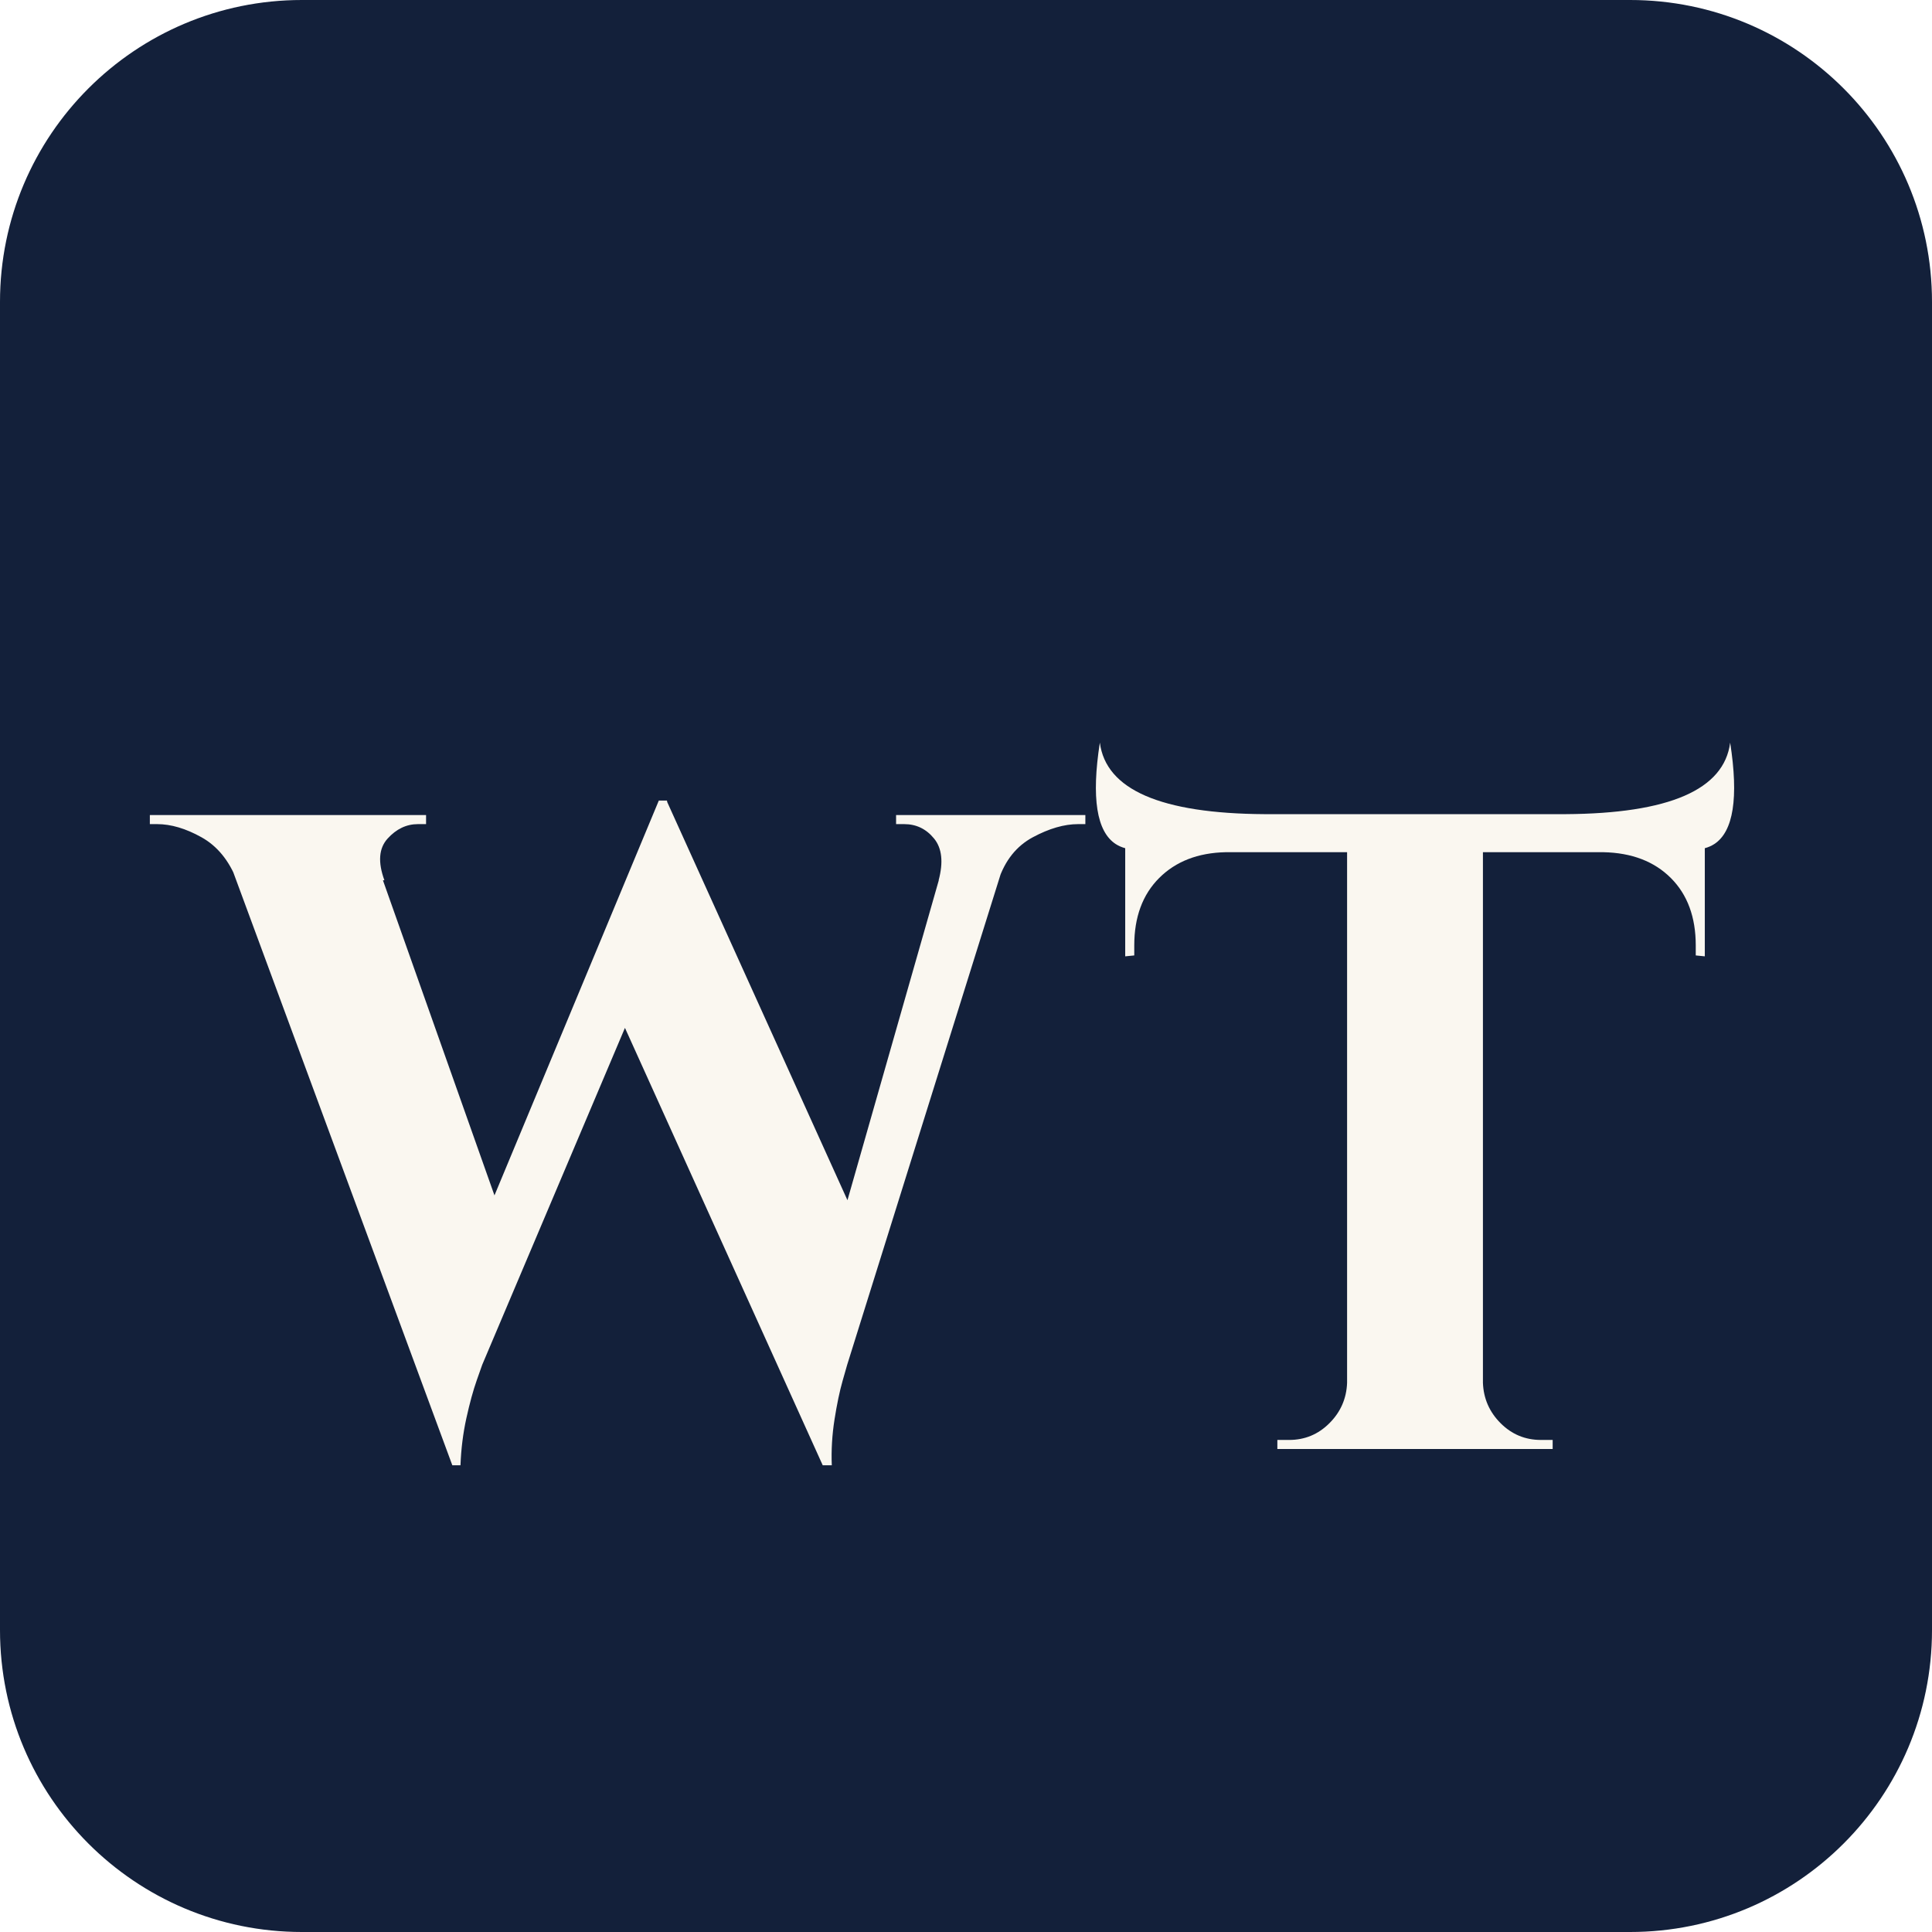
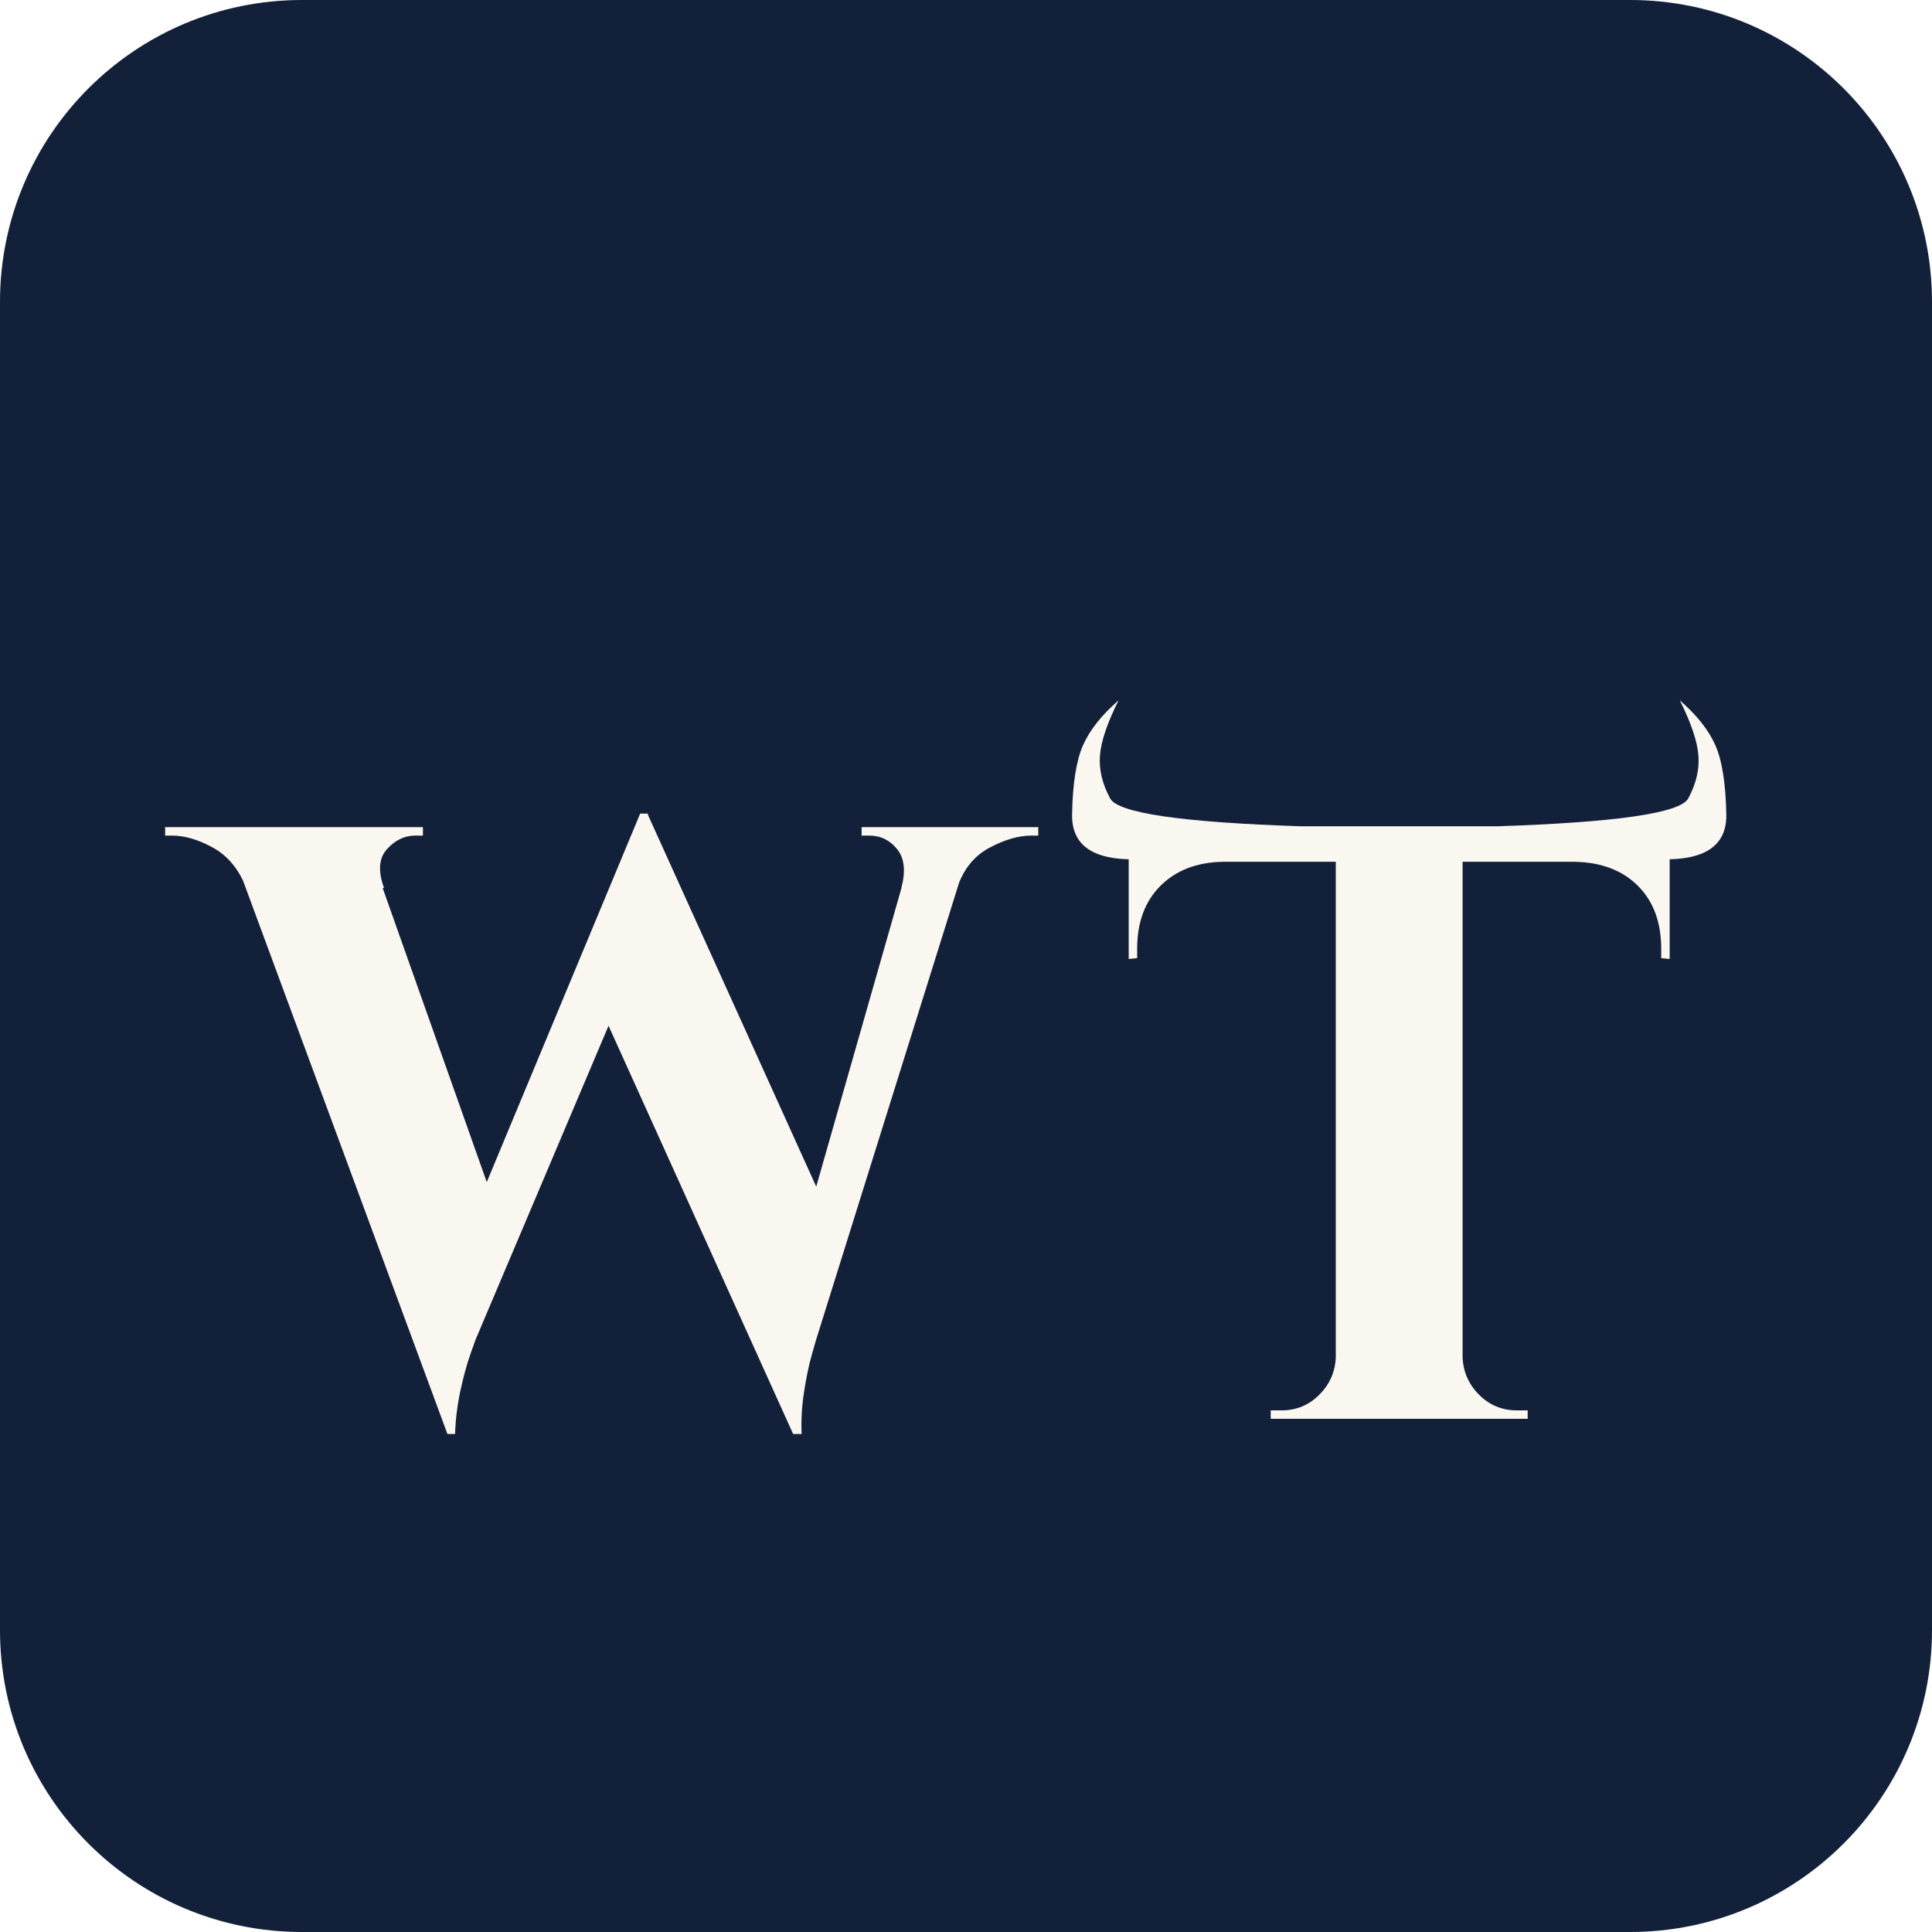
<svg xmlns="http://www.w3.org/2000/svg" viewBox="0 0 64 64">
  <rect width="64" height="64" rx="10" fill="#13203A" />
-   <path fill="#FAF7F0" d="M7.094 27.18H11.984L16.784 40.74L14.984 48.54ZM22.094 26.52 22.634 29.49 15.974 45.21Q15.974 45.21 15.794 45.72Q15.614 46.23 15.449 46.98Q15.284 47.73 15.254 48.54H14.984L14.144 44.97L21.824 26.52ZM22.094 26.55 28.694 41.13 27.254 48.54 20.024 32.55ZM33.704 27.18 28.064 45.21Q28.064 45.21 27.914 45.735Q27.764 46.26 27.644 47.025Q27.524 47.79 27.554 48.54H27.254L26.414 45.57L31.664 27.18ZM31.094 29.16Q31.334 28.26 30.944 27.78Q30.554 27.3 29.954 27.3H29.684V27.0H35.954V27.3Q35.954 27.3 35.834 27.3Q35.714 27.3 35.714 27.3Q35.024 27.3 34.214 27.735Q33.404 28.17 33.074 29.16ZM12.734 29.16H7.844Q7.454 28.17 6.674 27.735Q5.894 27.3 5.204 27.3Q5.204 27.3 5.084 27.3Q4.964 27.3 4.964 27.3V27.0H14.114V27.3H13.844Q13.274 27.3 12.839 27.78Q12.404 28.26 12.734 29.16ZM51.854 26.97H41.894Q36.734 26.94 36.434 24.6Q36.008 27.342 36.961 27.961Q37.103 28.052 37.274 28.098V31.68L37.574 31.65V31.32Q37.574 29.91 38.399 29.085Q39.224 28.26 40.604 28.23H44.624V45.81Q44.594 46.59 44.039 47.145Q43.484 47.7 42.704 47.7H42.314V48.0H51.434V47.7H51.044Q50.264 47.7 49.709 47.145Q49.154 46.59 49.124 45.81V28.23H53.114Q54.524 28.26 55.349 29.085Q56.174 29.91 56.174 31.32V31.65L56.474 31.68V28.098Q56.645 28.052 56.787 27.961Q57.74 27.342 57.314 24.6Q57.014 26.94 51.854 26.97Z" />
+   <path fill="#FAF7F0" d="M7.458 27.568H12.022L16.502 40.224L14.822 47.504ZM21.458 26.952 21.962 29.724 15.746 44.396Q15.746 44.396 15.578 44.872Q15.41 45.348 15.256 46.048Q15.102 46.748 15.074 47.504H14.822L14.038 44.172L21.206 26.952ZM21.458 26.98 27.618 40.588 26.274 47.504 19.526 32.58ZM32.294 27.568 27.03 44.396Q27.03 44.396 26.89 44.886Q26.75 45.376 26.638 46.09Q26.526 46.804 26.554 47.504H26.274L25.49 44.732L30.39 27.568ZM29.858 29.416Q30.082 28.576 29.718 28.128Q29.354 27.68 28.794 27.68H28.542V27.4H34.394V27.68Q34.394 27.68 34.282 27.68Q34.17 27.68 34.17 27.68Q33.526 27.68 32.77 28.086Q32.014 28.492 31.706 29.416ZM12.722 29.416H8.158Q7.794 28.492 7.066 28.086Q6.338 27.68 5.694 27.68Q5.694 27.68 5.582 27.68Q5.47 27.68 5.47 27.68V27.4H14.01V27.68H13.758Q13.226 27.68 12.82 28.128Q12.414 28.576 12.722 29.416ZM49.598 27.372H43.102Q37.166 27.176 36.774 26.448Q36.382 25.72 36.438 25.02Q36.494 24.32 37.054 23.2Q36.214 23.928 35.878 24.684Q35.542 25.44 35.514 26.98Q35.505 27.502 35.749 27.84Q36.178 28.435 37.39 28.464V31.768L37.67 31.74V31.432Q37.67 30.116 38.44 29.346Q39.21 28.576 40.498 28.548H44.25V44.956Q44.222 45.684 43.704 46.202Q43.186 46.72 42.458 46.72H42.094V47.0H50.606V46.72H50.242Q49.514 46.72 48.996 46.202Q48.478 45.684 48.45 44.956V28.548H52.174Q53.49 28.576 54.26 29.346Q55.03 30.116 55.03 31.432V31.74L55.31 31.768V28.464Q56.522 28.435 56.951 27.84Q57.195 27.502 57.186 26.98Q57.158 25.44 56.822 24.684Q56.486 23.928 55.646 23.2Q56.206 24.32 56.262 25.02Q56.318 25.72 55.926 26.448Q55.534 27.176 49.598 27.372Z" />
</svg>
